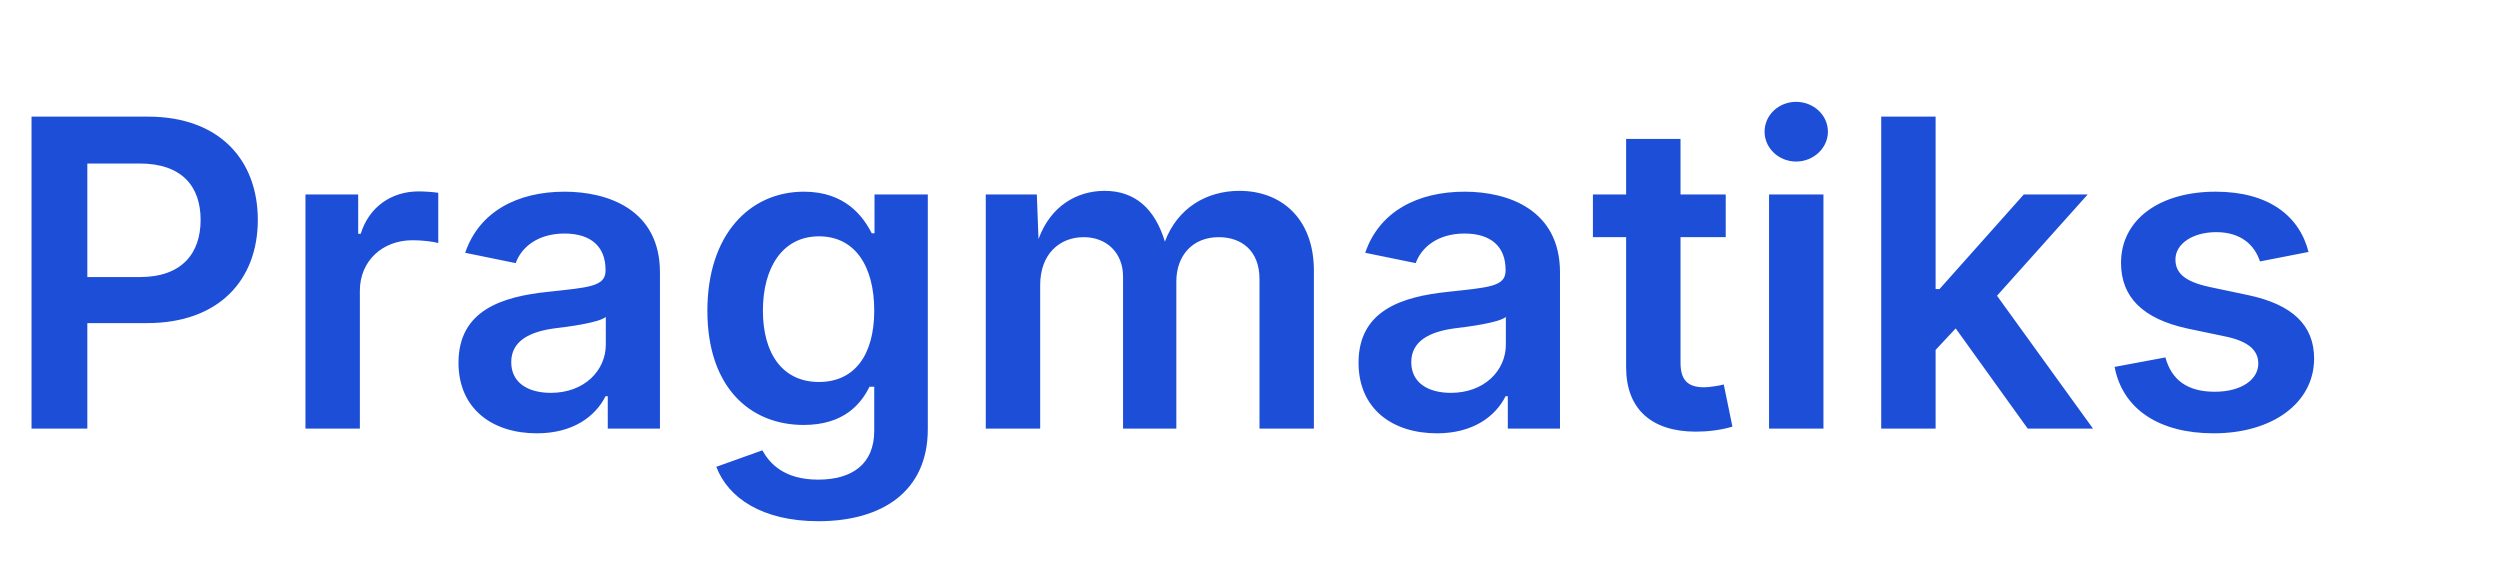
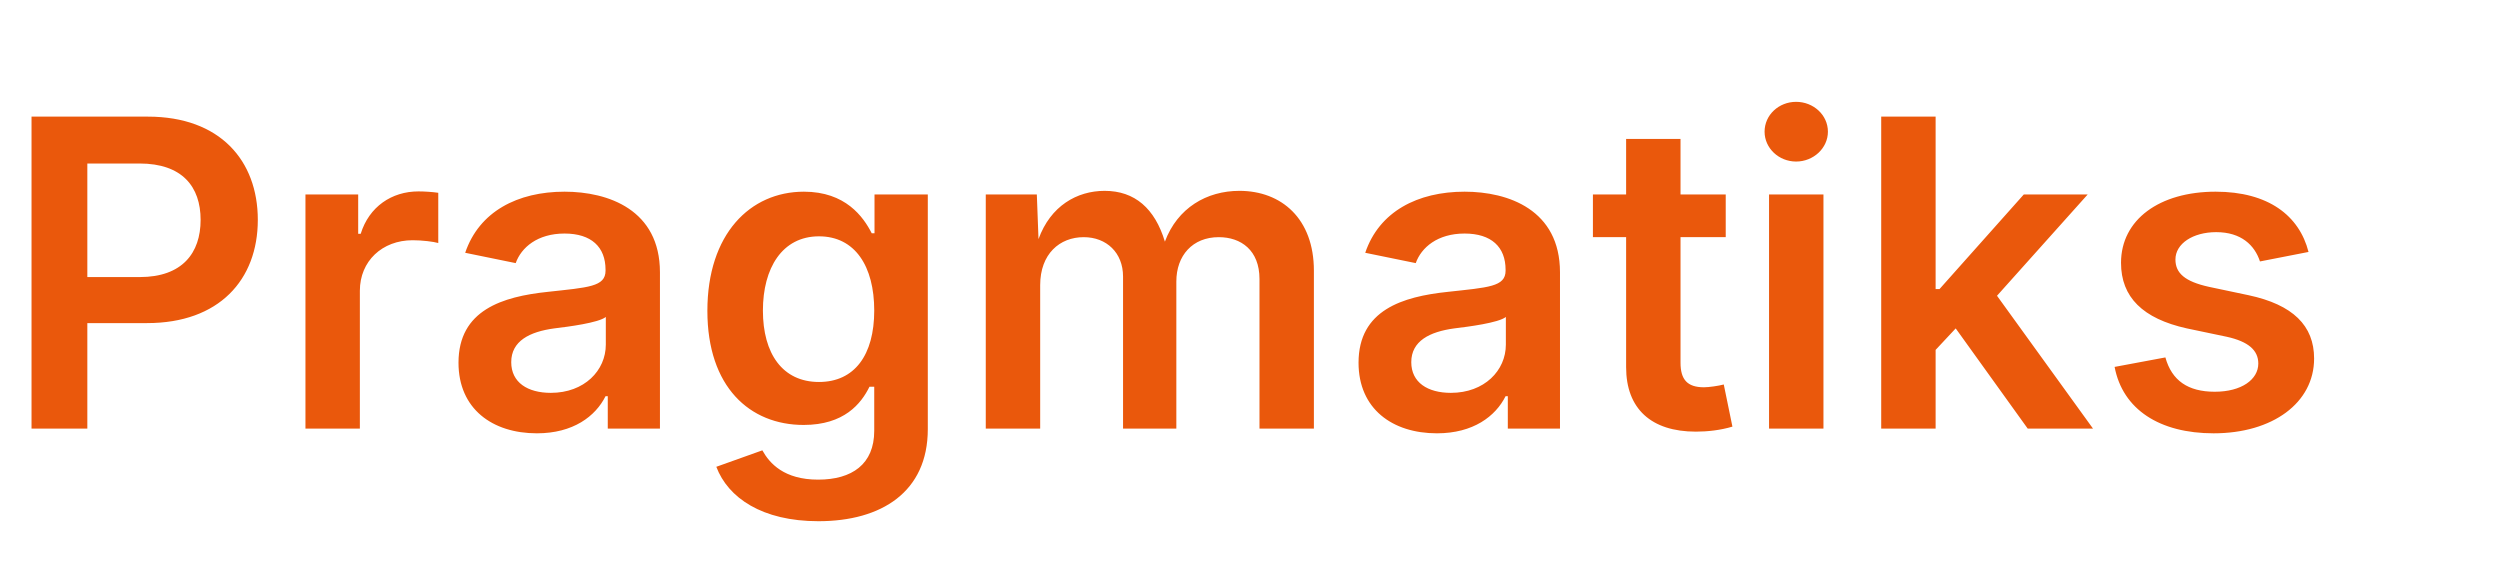
<svg xmlns="http://www.w3.org/2000/svg" width="140" height="32" viewBox="0 0 140 32" fill="none">
-   <text x="0" y="24" font-family="system-ui, -apple-system, sans-serif" font-size="24" font-weight="600" fill="#1D4ED8">Pragmatiks</text>
+   <text x="0" y="24" font-family="system-ui, -apple-system, sans-serif" font-size="24" font-weight="600" fill="#EA580C">Pragmatiks</text>
</svg>
